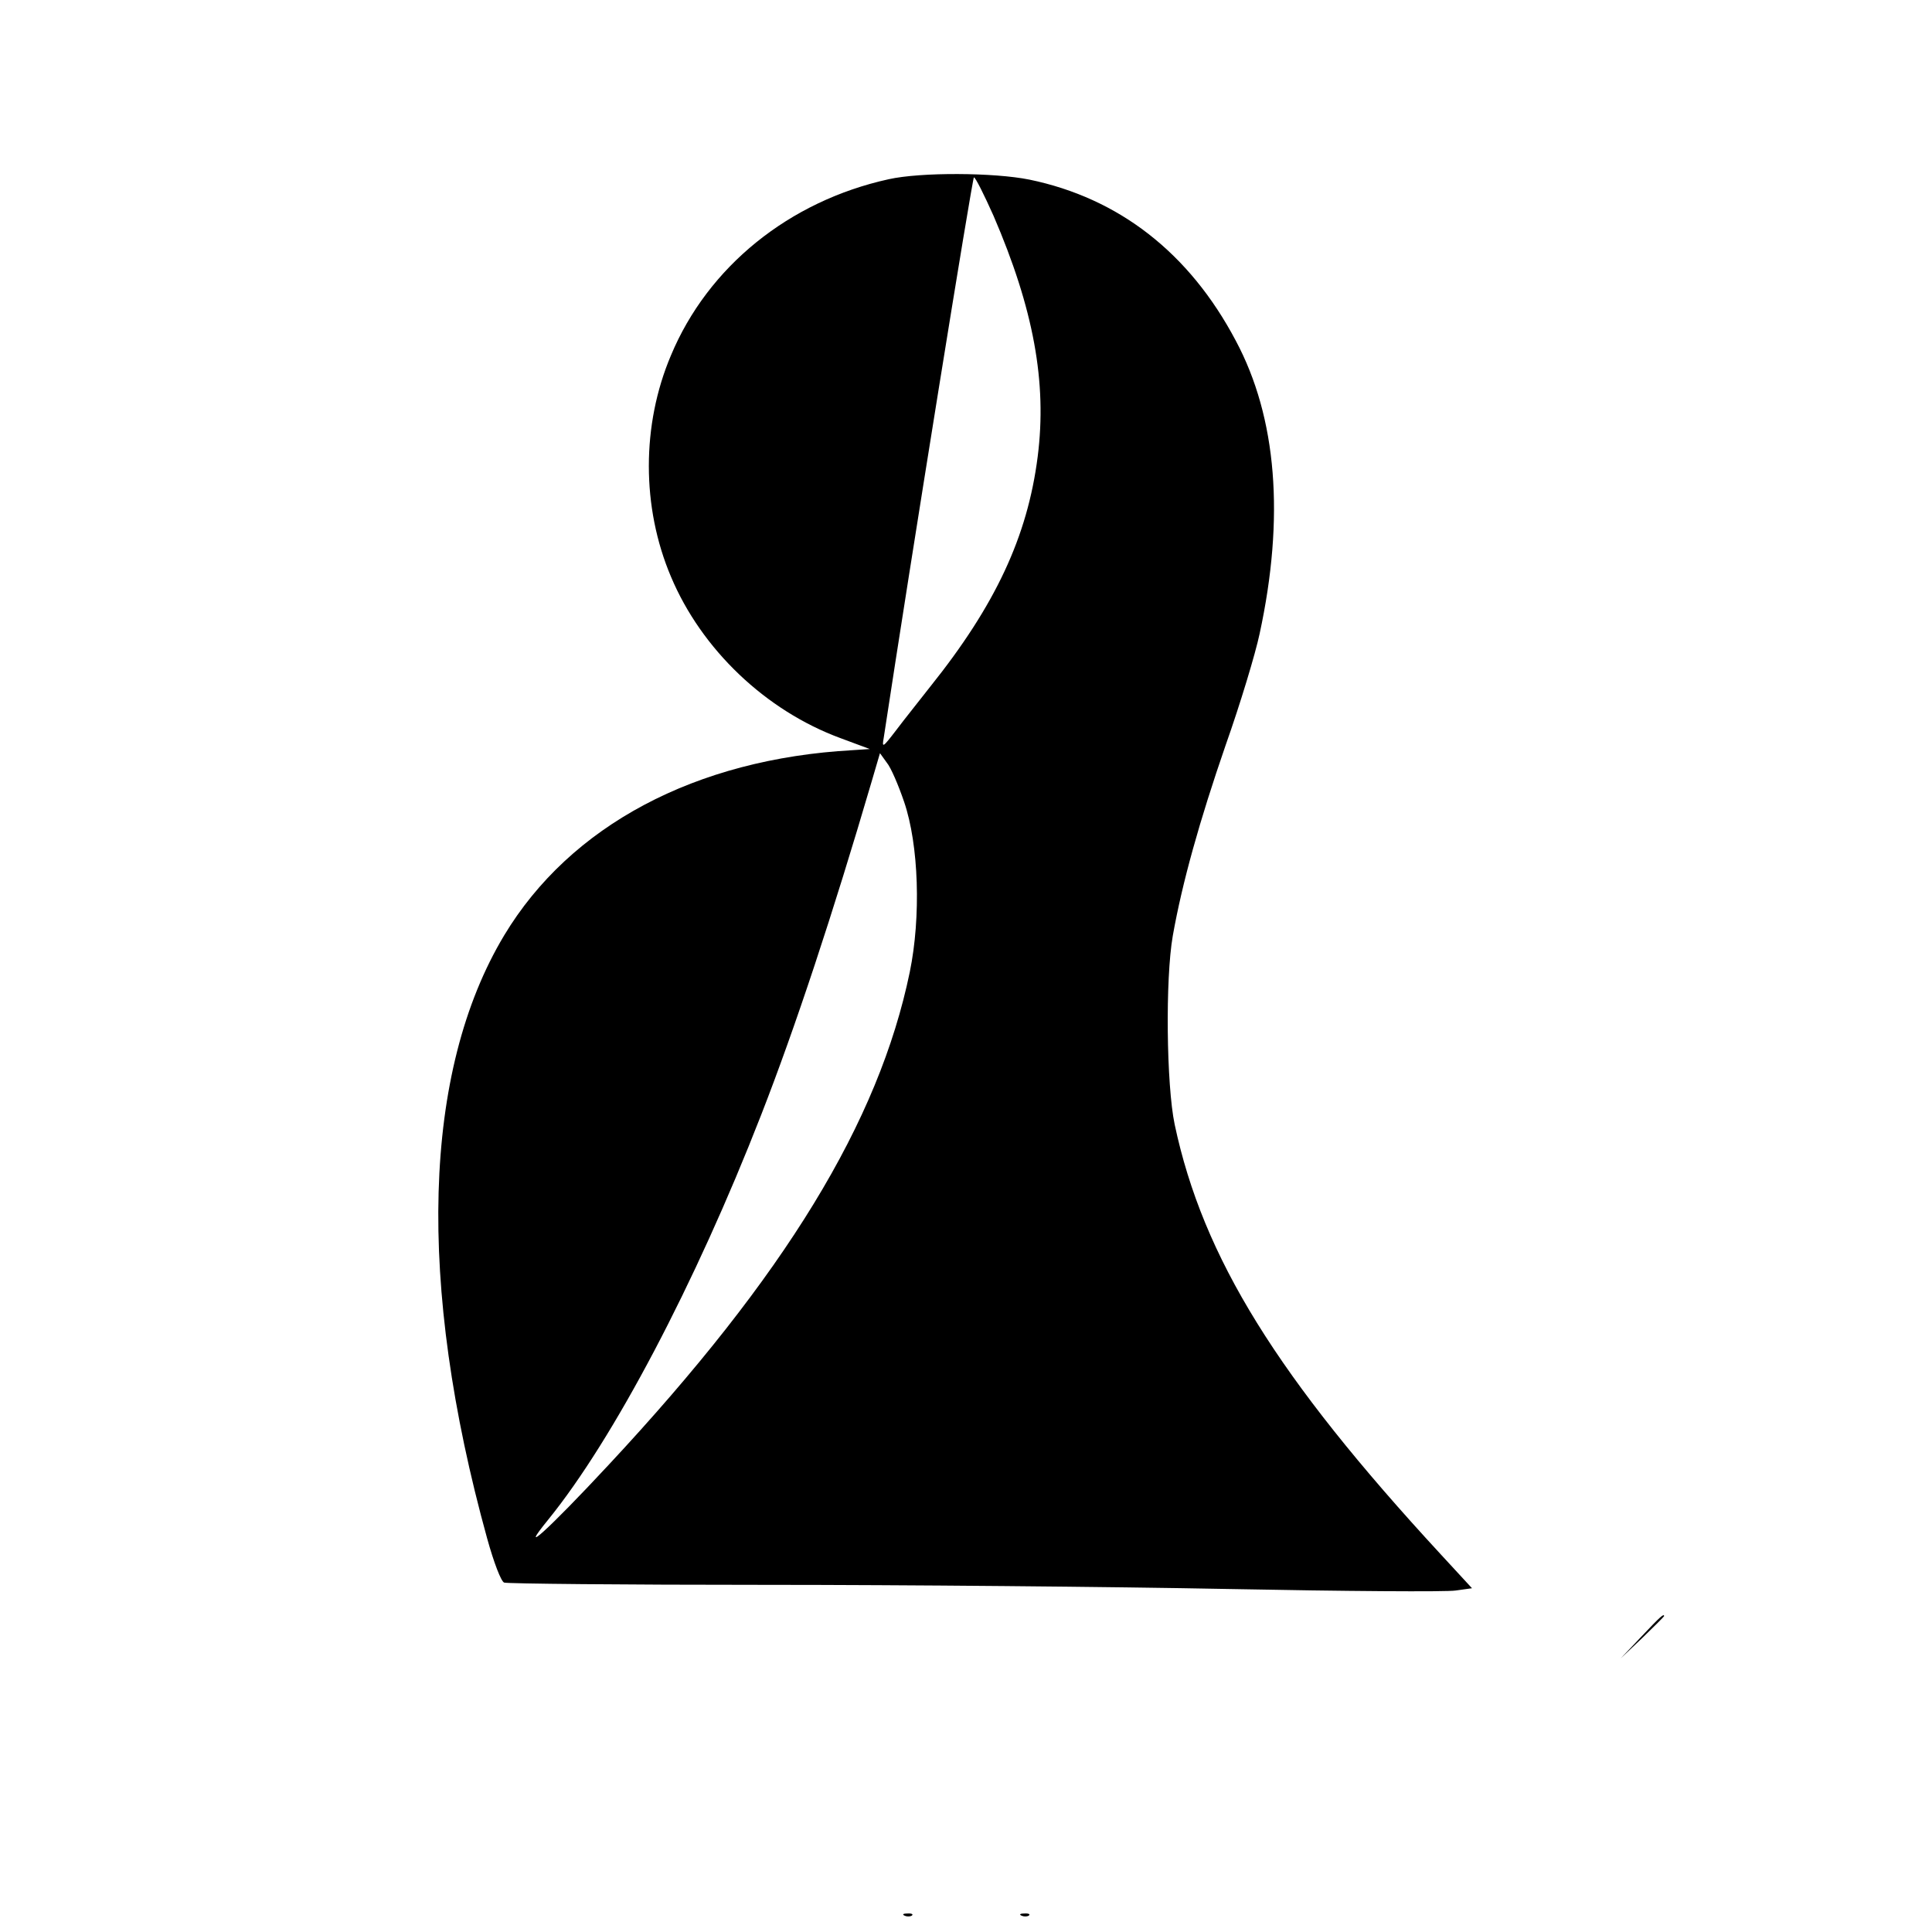
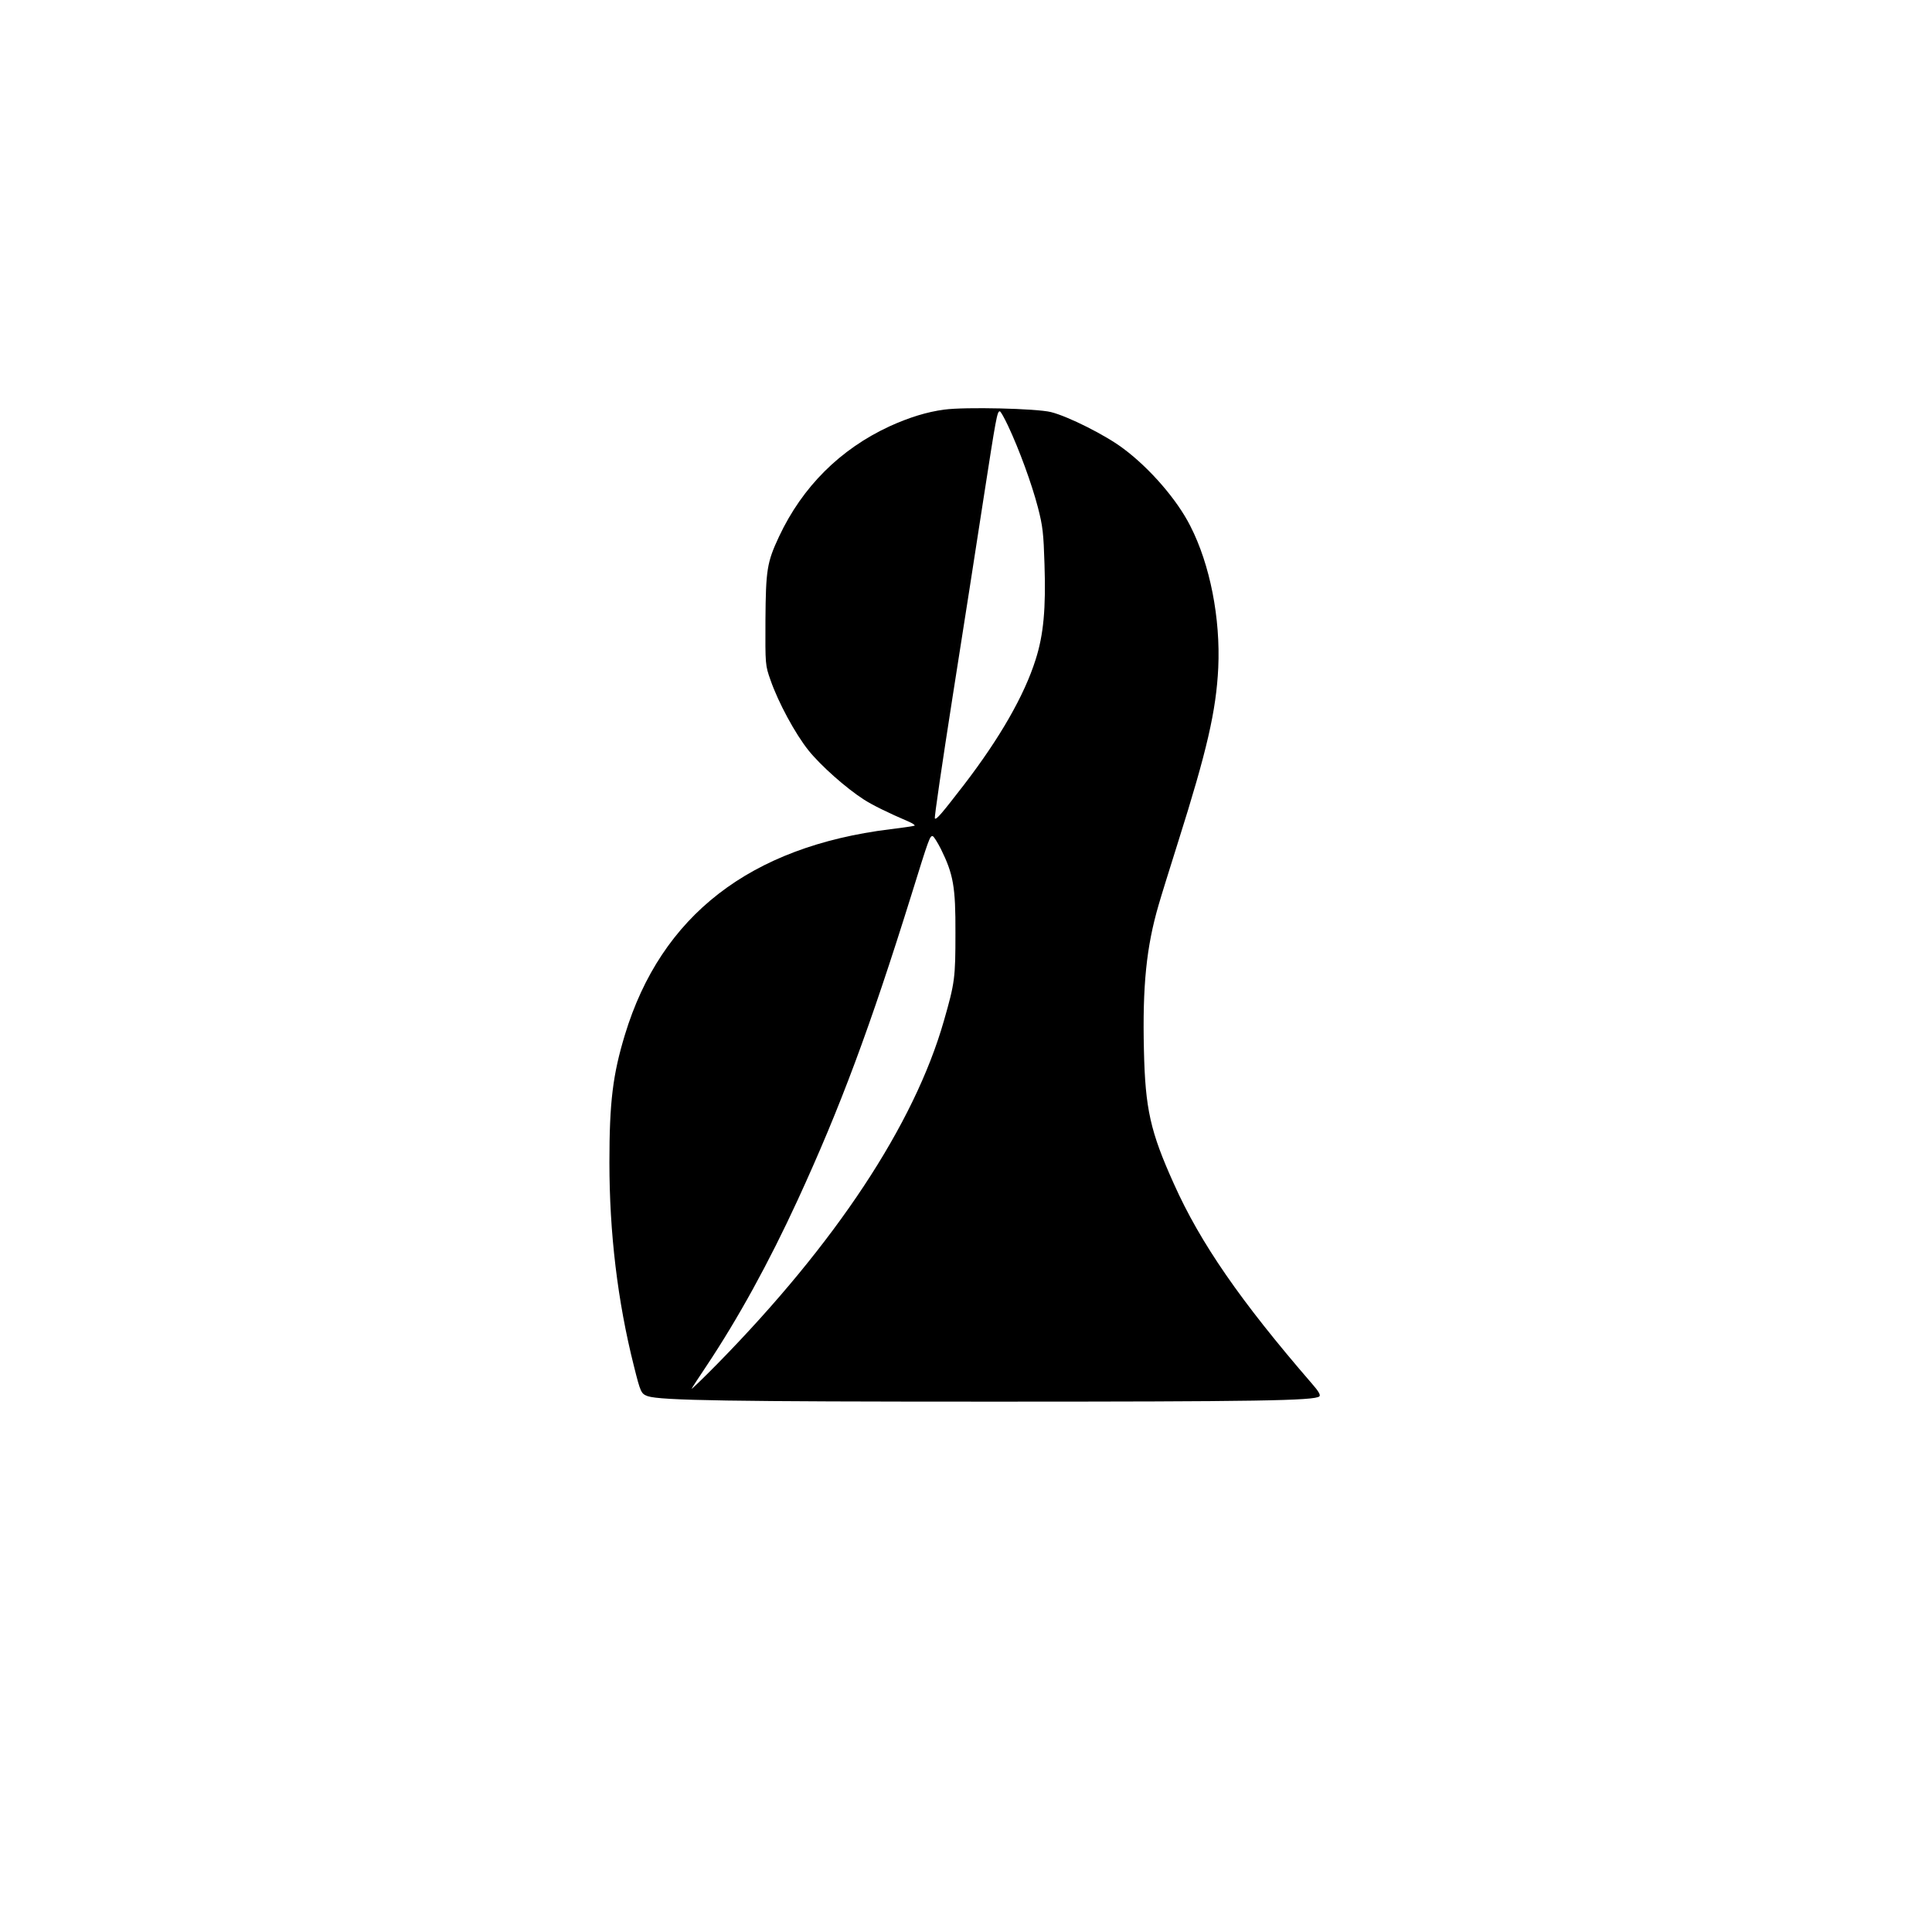
- <svg xmlns="http://www.w3.org/2000/svg" version="1" width="682.667" height="682.667" viewBox="0 0 512 512">
-   <path d="M235.5 47.5c-26.4 5.8-47.9 23.2-57.7 46.7-7.8 18.4-7.8 40.2 0 58.6 8.1 19.3 25.1 35.5 44.9 42.8l7.8 2.9-4.5.3c-41.7 2.3-74.9 20-92.4 49.1-21.6 36-23.2 92.2-4.5 159.8 1.8 6.5 3.7 11.4 4.5 11.7.8.3 31.7.6 68.7.6s92.4.5 123.2 1.1c30.8.6 57.9.8 60.3.4l4.3-.6-8.3-9c-43.3-46.9-63-78.6-70.5-113.9-2.2-10.5-2.5-38.6-.5-50 2.5-14.1 7.1-30.5 14-50.5 3.9-11 7.9-24.3 9-29.5 6.7-30.9 4.6-57.3-6.3-77.7-12.3-23.3-31-37.8-54.7-42.7-9.4-1.9-28.8-2-37.3-.1zm27.8 9.7c10.6 24.6 14.2 44.1 11.7 63.8-2.7 21.2-11.2 39.4-28.5 61-2.8 3.6-6.9 8.7-9 11.5-3.6 4.7-3.8 4.8-3.3 2C241.4 148.1 257.7 47 258.1 47c.4 0 2.7 4.6 5.2 10.2zm-23.7 155.3c3.9 11.4 4.5 30.5 1.5 45.1-8.2 39.7-33 80.4-79.8 130.6-16 17.2-24.4 24.8-16 14.5 17.2-21.2 38.9-62.3 56.4-107.2 9.1-23.3 19-53.3 29.3-88.4l2.2-7.5 1.8 2.5c1.1 1.3 3.1 6 4.6 10.4zM435 433.7l-5.5 5.8 5.8-5.5c3.1-3 5.7-5.6 5.7-5.7 0-.8-1 .1-6 5.4zM239.8 507.7c.7.3 1.6.2 1.9-.1.4-.3-.2-.6-1.3-.5-1.1 0-1.4.3-.6.6zM270.8 507.7c.7.3 1.6.2 1.9-.1.4-.3-.2-.6-1.3-.5-1.1 0-1.4.3-.6.6z" />
+ <svg xmlns="http://www.w3.org/2000/svg" version="1.0" width="1024pt" height="1024pt" viewBox="0 0 1024 1024" preserveAspectRatio="xMidYMid meet">
+   <g transform="translate(0,1024) scale(0.1,-0.1)" fill="#000000" stroke="none">
+     <path d="M5005 8069 c-92 -12 -188 -42 -291 -89 -261 -121 -461 -320 -585 -584 -64 -137 -70 -176 -72 -444 -1 -235 -1 -238 27 -317 41 -118 130 -283 201 -372 65 -81 199 -200 294 -261 47 -30 126 -69 240 -118 18 -8 31 -17 29 -20 -3 -2 -61 -11 -129 -19 -743 -92 -1215 -457 -1407 -1090 -64 -211 -82 -356 -82 -676 0 -373 43 -735 130 -1080 35 -140 38 -146 73 -159 68 -23 440 -29 1827 -29 1398 0 1710 5 1733 28 7 7 -3 26 -40 68 -378 437 -591 745 -731 1058 -125 277 -152 397 -159 710 -8 339 13 547 78 769 11 39 58 190 104 336 152 481 201 692 212 921 12 261 -43 546 -148 751 -70 139 -214 305 -353 409 -93 71 -294 172 -386 195 -77 19 -454 28 -565 13z m338 -86 c59 -125 126 -309 158 -432 26 -100 30 -138 35 -300 8 -236 -5 -376 -47 -507 -60 -190 -189 -415 -380 -664 -119 -154 -146 -186 -154 -178 -4 3 39 293 94 645 55 351 130 827 165 1058 65 419 71 455 85 455 5 0 24 -35 44 -77z m-356 -2243 c66 -134 78 -200 77 -445 0 -238 -3 -263 -61 -465 -157 -550 -574 -1180 -1201 -1819 -79 -80 -140 -139 -136 -131 4 8 39 61 77 118 170 255 332 550 485 882 226 491 383 913 602 1615 94 303 99 317 114 313 6 -2 25 -33 43 -68z" />
+   </g>
</svg>
